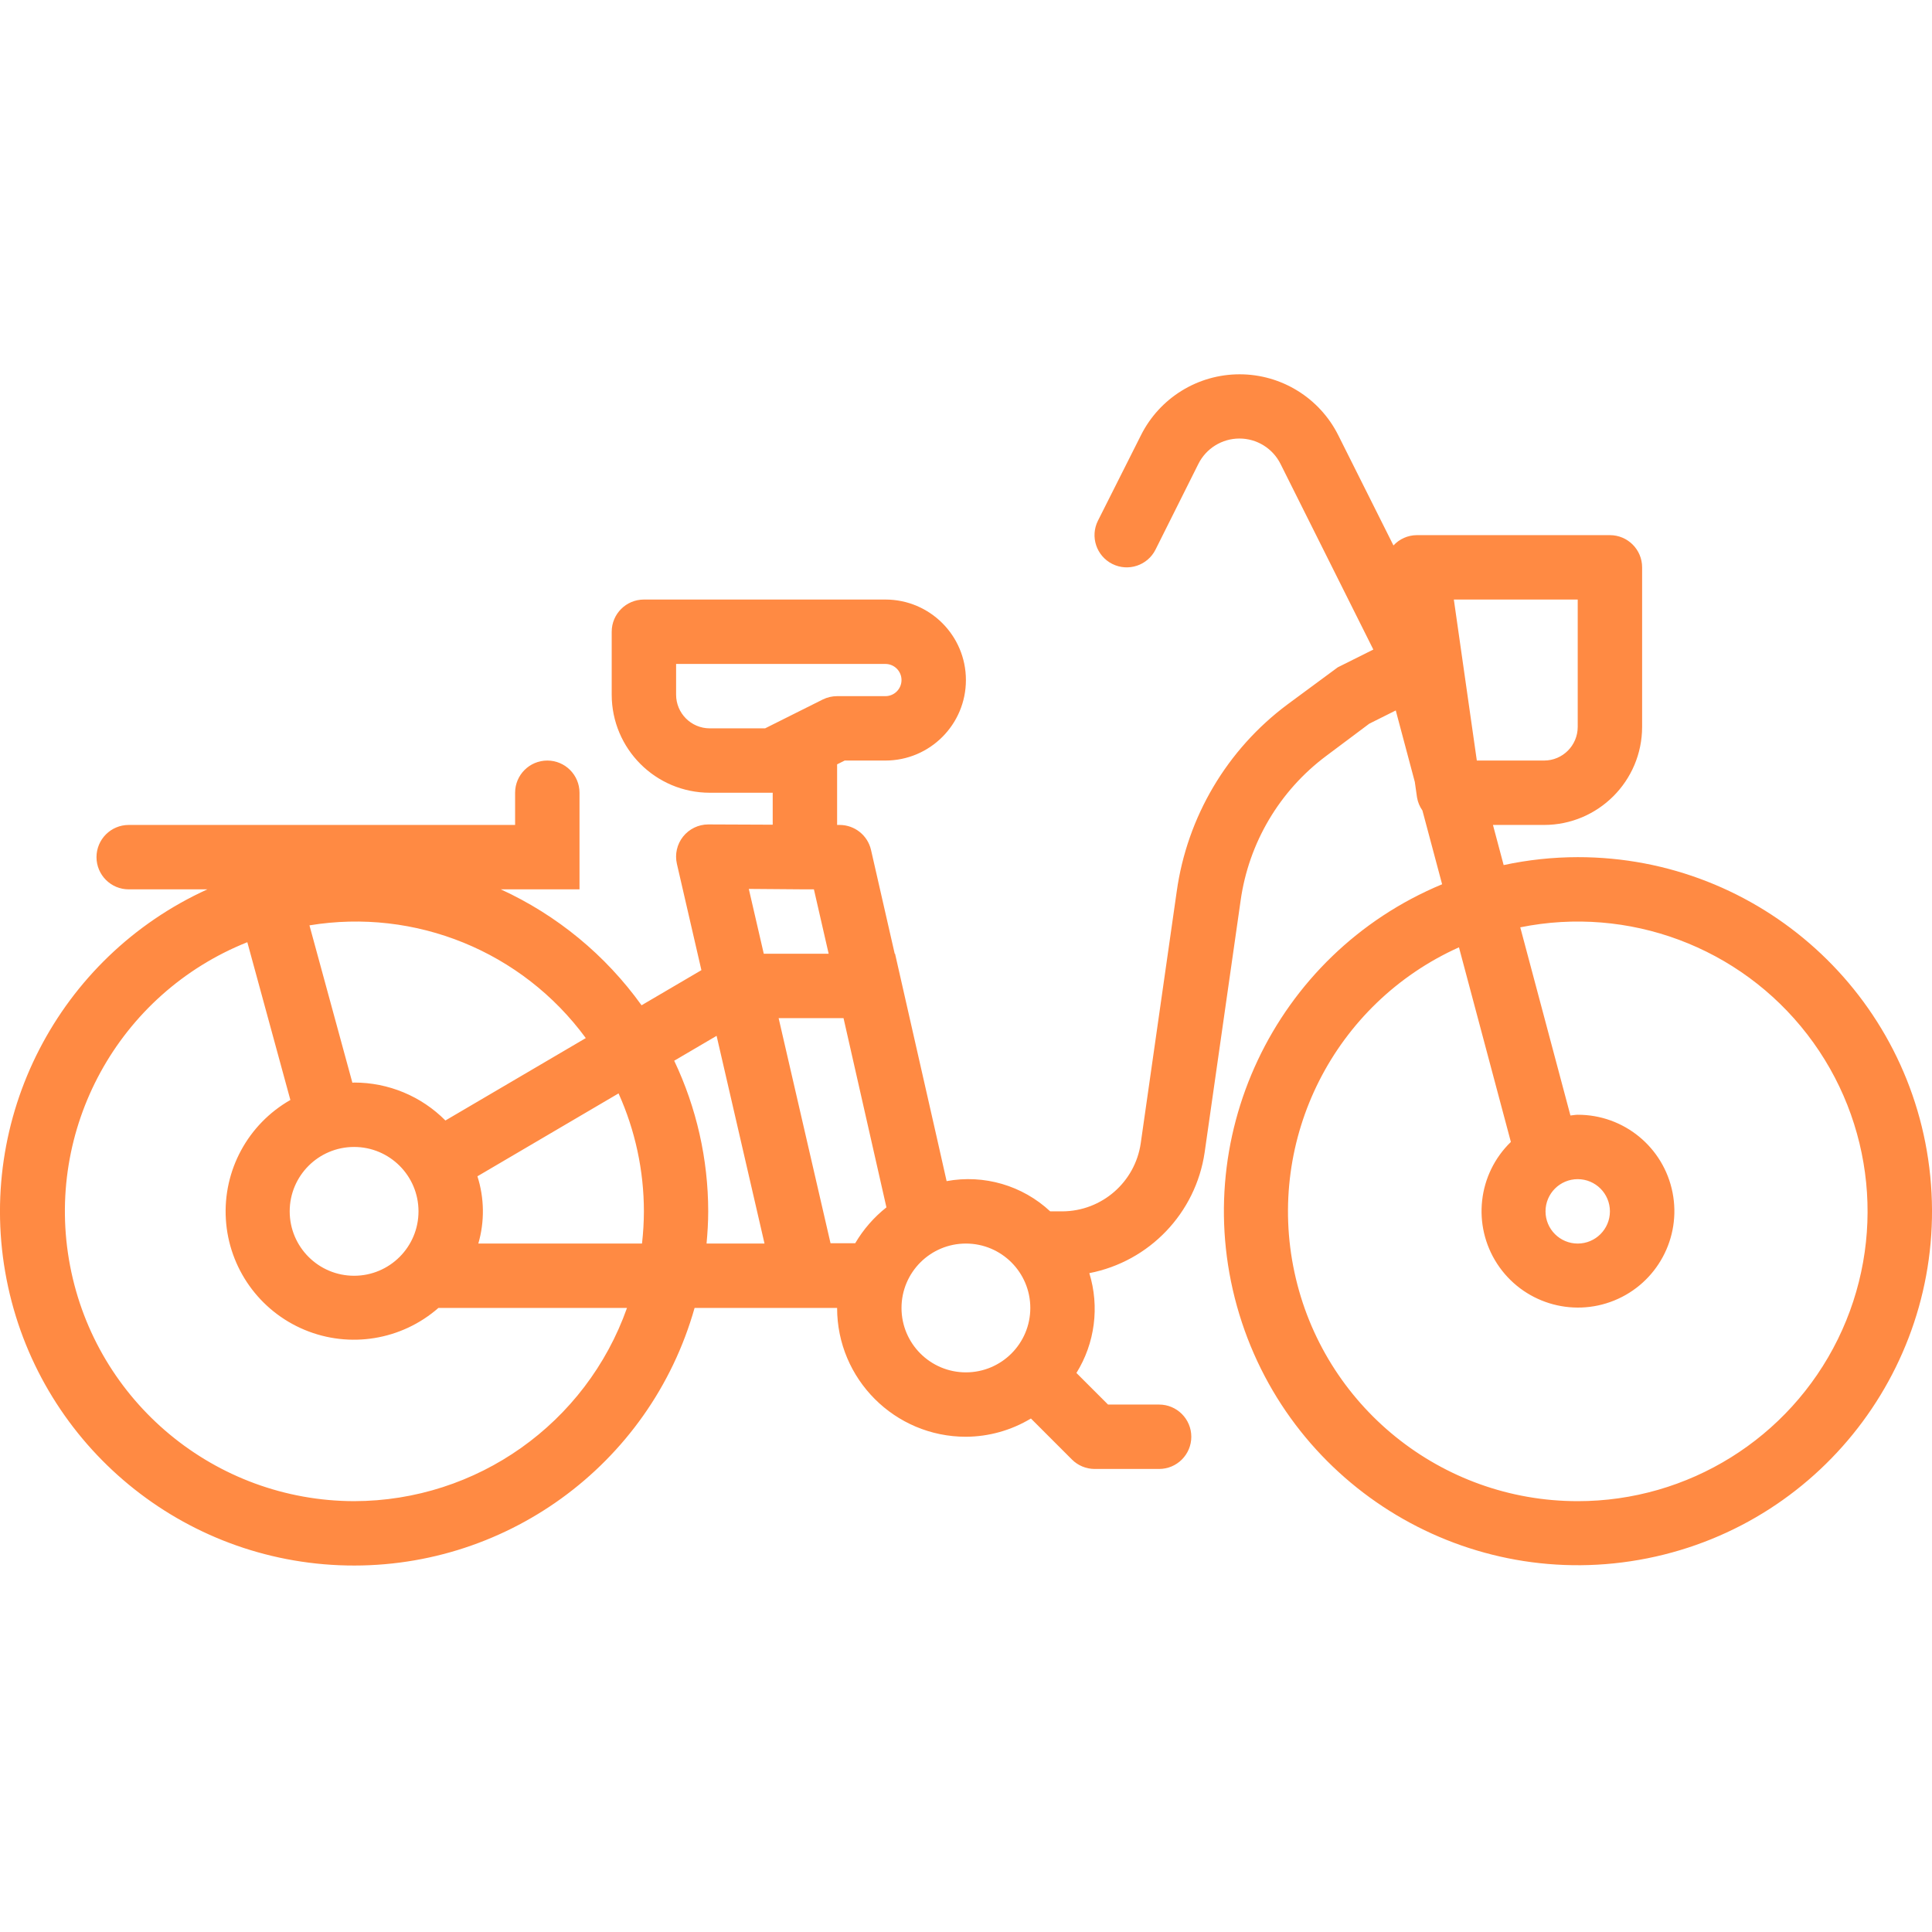
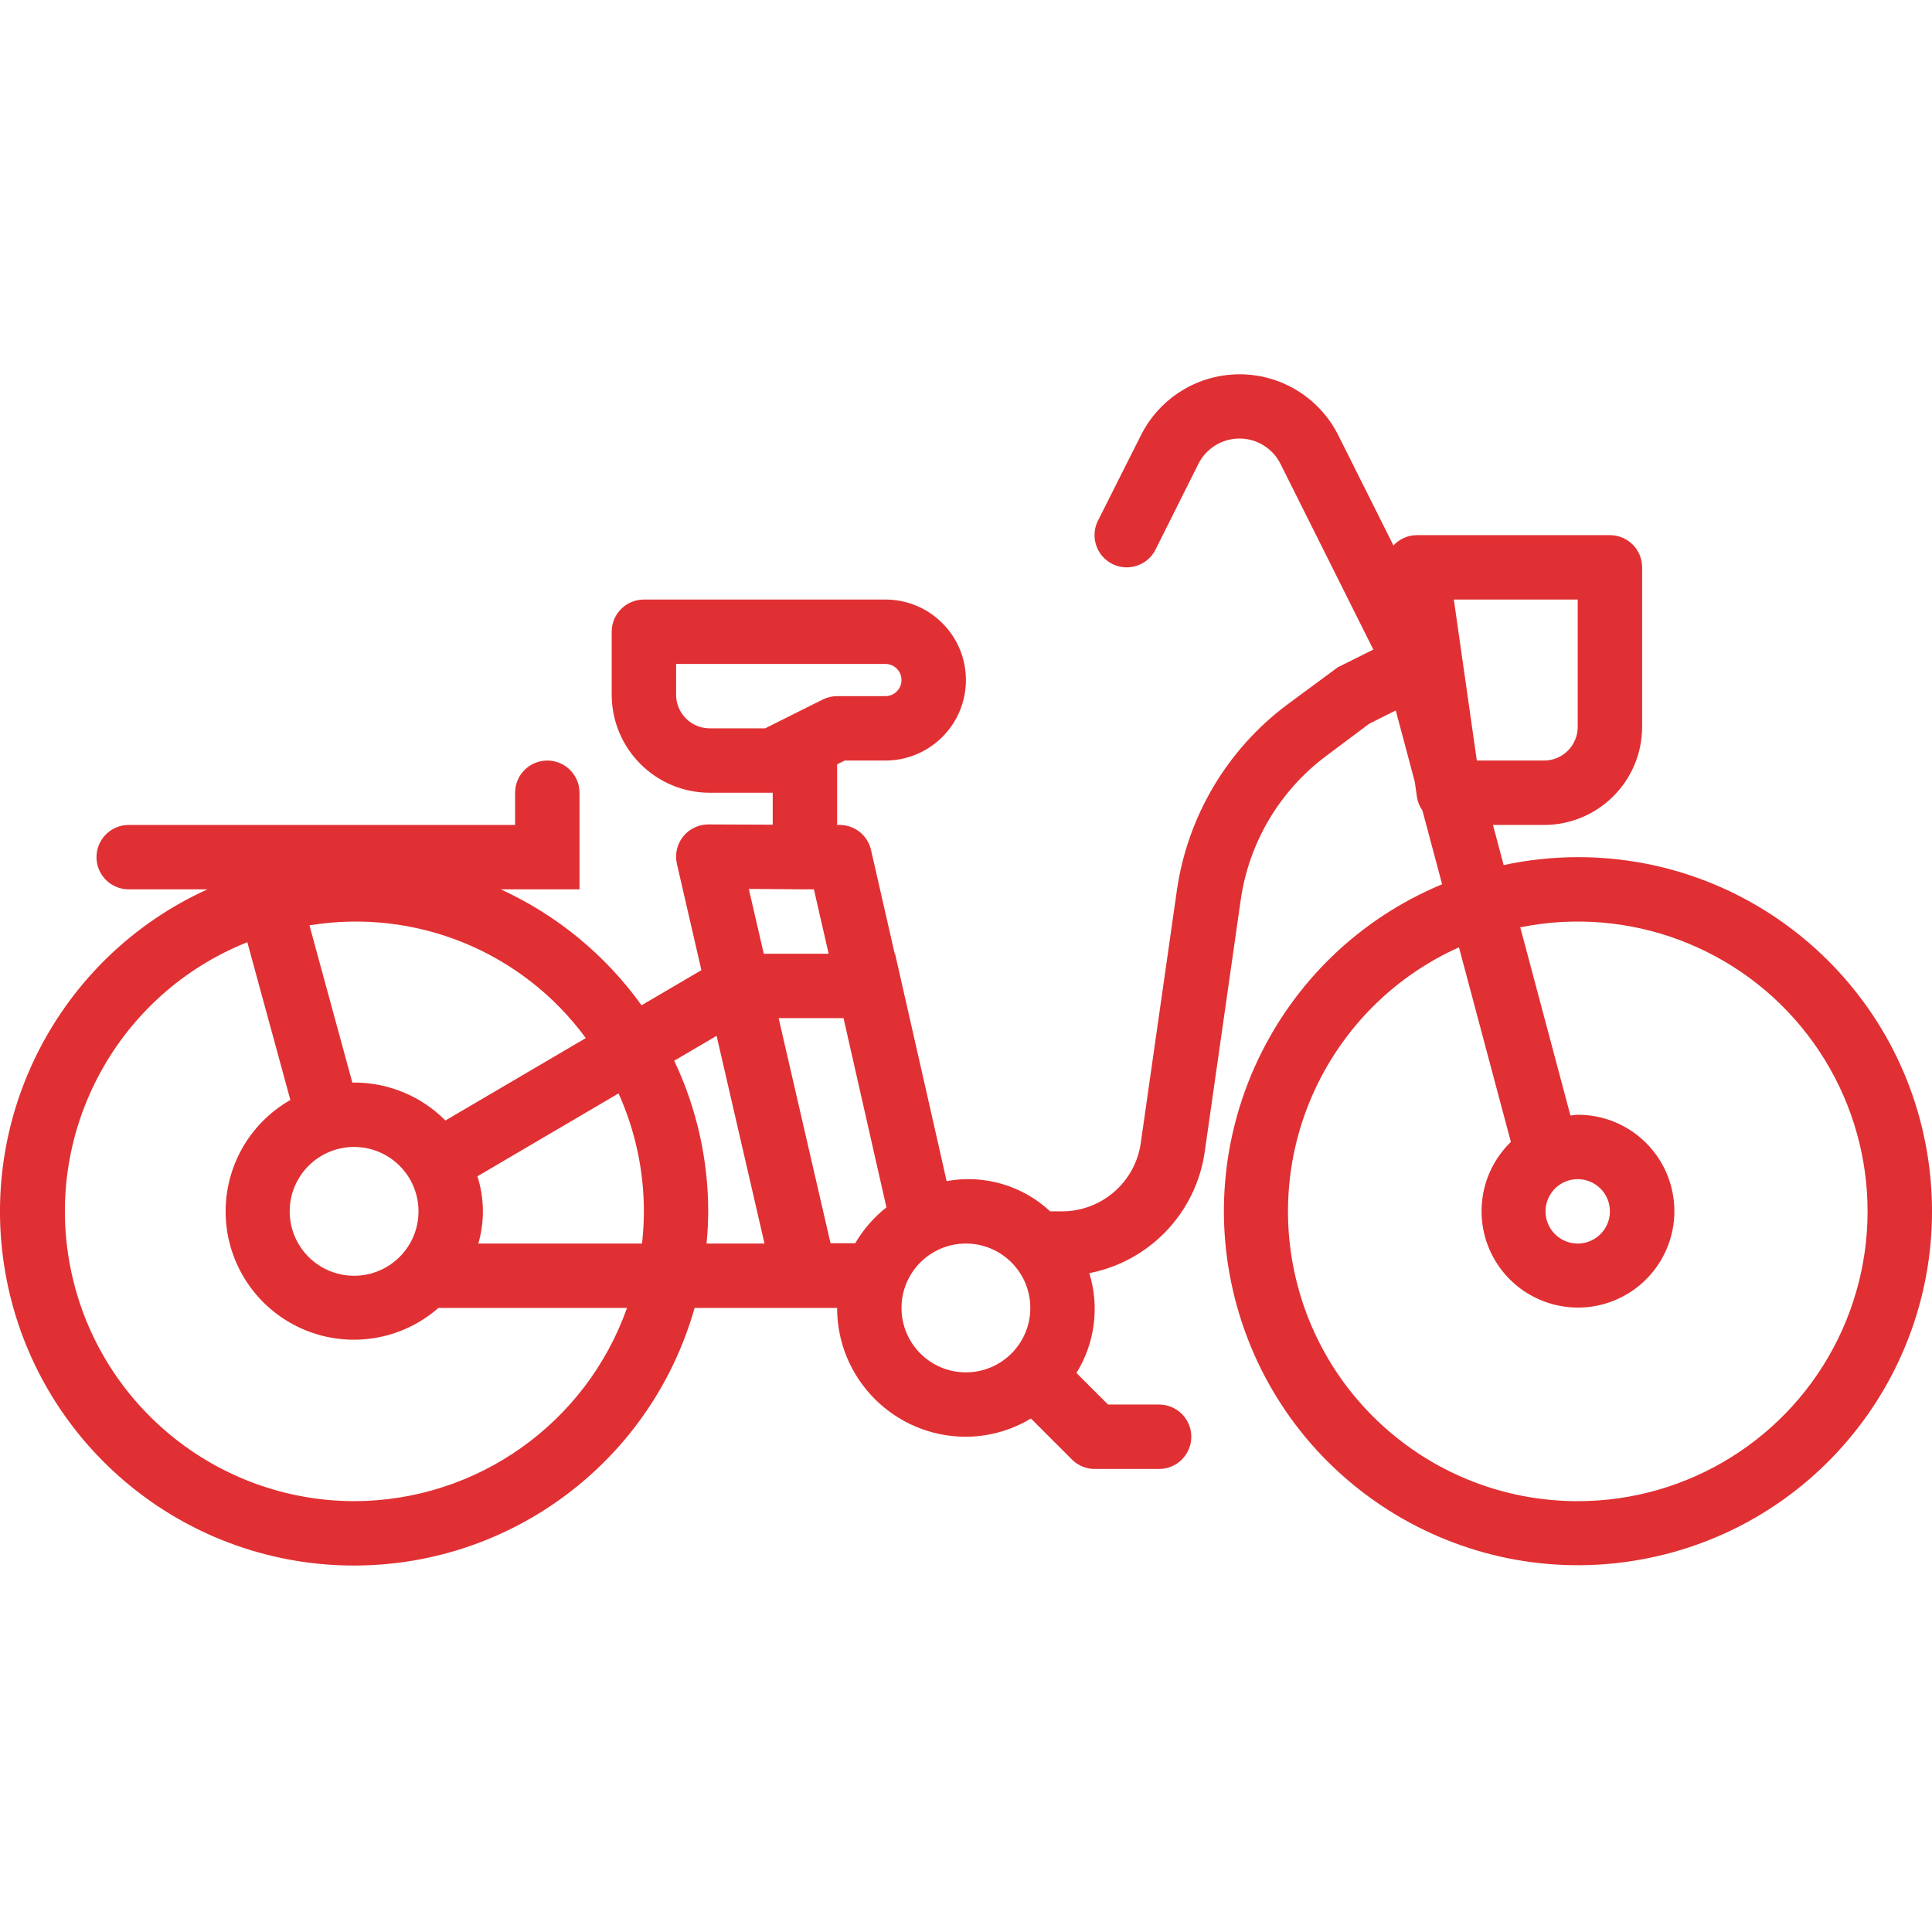
<svg xmlns="http://www.w3.org/2000/svg" height="512px" viewBox="0 -92 479.992 479" width="512px" class="">
  <g>
-     <path d="m391.973 120.457c-6.188.008-12.355.668-18.402 1.969l-2.656-9.969h12.699c13.445-.012 24.344-10.91 24.359-24.359v-39.641c0-4.418-3.582-8-8-8h-48c-2.199.02-4.289.945-5.777 2.562l-13.703-27.363c-4.641-9.289-14.137-15.16-24.52-15.16-10.387 0-19.879 5.871-24.52 15.16l-10.684 21.227c-1.973 3.953-.367 8.762 3.586 10.734 3.953 1.977 8.762.371 10.734-3.582l10.633-21.266c1.93-3.871 5.883-6.316 10.207-6.316 4.328 0 8.277 2.445 10.211 6.316l23.055 46.113-8.84 4.414-12.48 9.211c-15.02 11.191-24.934 27.93-27.527 46.477l-8.945 62.586c-1.422 9.652-9.672 16.824-19.43 16.887h-3.059c-6.902-6.438-16.449-9.223-25.734-7.512l-2.398-10.641-10.41-45.848h-.086l-5.883-25.773c-.824-3.633-4.051-6.215-7.773-6.227h-.656v-15.055l1.887-.945h10.113c11.043 0 20-8.953 20-20 0-11.043-8.957-20-20-20h-60c-4.418 0-8 3.582-8 8v15.641c.012 13.449 10.91 24.348 24.359 24.359h15.641v7.938l-16-.066c-2.441 0-4.746 1.113-6.266 3.02-1.52 1.91-2.086 4.406-1.535 6.781l6.086 26.402-14.871 8.727c-8.953-12.477-21.008-22.402-34.969-28.801h19.555v-24c0-4.418-3.582-8-8-8-4.418 0-8 3.582-8 8v8h-96c-4.418 0-8 3.582-8 8s3.582 8 8 8h19.551c-37.051 16.859-57.691 56.941-49.895 96.891 7.797 39.953 41.992 69.336 82.66 71.027 40.672 1.691 77.188-24.75 88.273-63.918h35.41c0 17.676 14.324 32 32 32 5.691-.027 11.273-1.594 16.152-4.535l10.191 10.191c1.5 1.5 3.535 2.344 5.656 2.344h16c4.418 0 8-3.582 8-8s-3.582-8-8-8h-12.688l-7.852-7.848c4.605-7.414 5.77-16.457 3.203-24.801 14.938-2.902 26.422-14.918 28.648-29.977l8.941-62.582c2.008-14.344 9.672-27.289 21.281-35.953l10.688-8 6.574-3.285 4.73 17.742.551 3.848c.195 1.176.656 2.293 1.344 3.266l4.891 18.328c-41.77 17.359-63.559 63.57-50.383 106.84 13.18 43.27 57.027 69.488 101.383 60.621 44.355-8.871 74.75-49.934 70.277-94.945-4.477-45.012-42.359-79.289-87.59-79.254zm-201.891-32h-13.75c-4.617-.004-8.355-3.742-8.359-8.359v-7.641h52c2.207 0 4 1.793 4 4 0 2.211-1.793 4-4 4h-12c-1.242 0-2.465.289-3.578.84zm26.016 100.801 4.129 18.207c-3.113 2.465-5.746 5.488-7.758 8.914h-6.129l-12.895-55.922h16.125zm-16.285-60.801h.16.16 2.078l3.664 16h-16.121l-3.719-16.109zm-54.242 36.93-34.91 20.496c-6-6.047-14.172-9.441-22.688-9.426-.145 0-.281.039-.426.039l-10.664-39.094c26.332-4.344 52.867 6.48 68.648 28zm14.402 43.07c-.008 2.676-.168 5.344-.473 8h-40.664c1.586-5.469 1.508-11.285-.223-16.711l35.062-20.594c4.148 9.215 6.293 19.203 6.297 29.305zm-72-16c8.836 0 16 7.164 16 16 0 8.836-7.164 16-16 16-8.836 0-16-7.164-16-16 0-8.836 7.164-16 16-16zm0 88c-34.496-.074-64.094-24.605-70.566-58.488s12-67.598 44.039-80.383l10.695 39.199c-10.559 6.02-16.773 17.52-16.027 29.648.746 12.129 8.324 22.777 19.543 27.457 11.215 4.68 24.113 2.57 33.258-5.434h46.855c-10.172 28.73-37.32 47.953-67.797 48zm79.527-109.422 10.535-6.184 11.902 51.605h-14.398c.242-2.641.41-5.297.41-8-.008-12.945-2.895-25.73-8.449-37.422zm56.473 61.422c0-8.836 7.164-16 16-16 8.836 0 16 7.164 16 16 0 8.836-7.164 16-16 16-8.836 0-16-7.164-16-16zm168-176v31.641c-.004 4.617-3.746 8.355-8.359 8.359h-16.707l-5.711-40zm0 224c-33.934.008-63.262-23.691-70.375-56.871-7.117-33.18 9.918-66.82 40.871-80.727l12.895 48.352c-8.234 7.98-9.656 20.68-3.395 30.285 6.266 9.605 18.461 13.422 29.086 9.102 10.621-4.32 16.695-15.562 14.48-26.812-2.215-11.254-12.098-19.355-23.562-19.328-.617 0-1.203.137-1.809.184l-12.465-46.75c26.898-5.449 54.559 4.875 71.312 26.609 16.758 21.738 19.695 51.109 7.582 75.738-12.113 24.629-37.176 40.227-64.621 40.219zm0-80c4.418 0 8 3.582 8 8s-3.582 8-8 8c-4.418 0-8-3.582-8-8s3.582-8 8-8zm0 0" data-original="#000000" class="active-path" data-old_color="##1C1C1" fill="#FF8A43" />
+     <path d="m391.973 120.457c-6.188.008-12.355.668-18.402 1.969l-2.656-9.969h12.699c13.445-.012 24.344-10.91 24.359-24.359v-39.641c0-4.418-3.582-8-8-8h-48c-2.199.02-4.289.945-5.777 2.562l-13.703-27.363c-4.641-9.289-14.137-15.16-24.52-15.16-10.387 0-19.879 5.871-24.52 15.16l-10.684 21.227c-1.973 3.953-.367 8.762 3.586 10.734 3.953 1.977 8.762.371 10.734-3.582l10.633-21.266c1.93-3.871 5.883-6.316 10.207-6.316 4.328 0 8.277 2.445 10.211 6.316l23.055 46.113-8.84 4.414-12.48 9.211c-15.02 11.191-24.934 27.93-27.527 46.477l-8.945 62.586c-1.422 9.652-9.672 16.824-19.43 16.887h-3.059c-6.902-6.438-16.449-9.223-25.734-7.512l-2.398-10.641-10.41-45.848h-.086l-5.883-25.773c-.824-3.633-4.051-6.215-7.773-6.227h-.656v-15.055l1.887-.945h10.113c11.043 0 20-8.953 20-20 0-11.043-8.957-20-20-20h-60c-4.418 0-8 3.582-8 8v15.641c.012 13.449 10.91 24.348 24.359 24.359h15.641v7.938l-16-.066c-2.441 0-4.746 1.113-6.266 3.02-1.52 1.91-2.086 4.406-1.535 6.781l6.086 26.402-14.871 8.727c-8.953-12.477-21.008-22.402-34.969-28.801h19.555v-24c0-4.418-3.582-8-8-8-4.418 0-8 3.582-8 8v8h-96c-4.418 0-8 3.582-8 8s3.582 8 8 8h19.551c-37.051 16.859-57.691 56.941-49.895 96.891 7.797 39.953 41.992 69.336 82.66 71.027 40.672 1.691 77.188-24.75 88.273-63.918h35.41c0 17.676 14.324 32 32 32 5.691-.027 11.273-1.594 16.152-4.535l10.191 10.191c1.5 1.5 3.535 2.344 5.656 2.344h16c4.418 0 8-3.582 8-8s-3.582-8-8-8h-12.688l-7.852-7.848c4.605-7.414 5.77-16.457 3.203-24.801 14.938-2.902 26.422-14.918 28.648-29.977l8.941-62.582c2.008-14.344 9.672-27.289 21.281-35.953l10.688-8 6.574-3.285 4.73 17.742.551 3.848c.195 1.176.656 2.293 1.344 3.266l4.891 18.328c-41.77 17.359-63.559 63.57-50.383 106.84 13.18 43.27 57.027 69.488 101.383 60.621 44.355-8.871 74.75-49.934 70.277-94.945-4.477-45.012-42.359-79.289-87.59-79.254zm-201.891-32h-13.75c-4.617-.004-8.355-3.742-8.359-8.359v-7.641h52c2.207 0 4 1.793 4 4 0 2.211-1.793 4-4 4h-12c-1.242 0-2.465.289-3.578.84zm26.016 100.801 4.129 18.207c-3.113 2.465-5.746 5.488-7.758 8.914h-6.129l-12.895-55.922h16.125zm-16.285-60.801h.16.16 2.078l3.664 16h-16.121l-3.719-16.109zm-54.242 36.93-34.91 20.496c-6-6.047-14.172-9.441-22.688-9.426-.145 0-.281.039-.426.039l-10.664-39.094c26.332-4.344 52.867 6.48 68.648 28zm14.402 43.07c-.008 2.676-.168 5.344-.473 8h-40.664c1.586-5.469 1.508-11.285-.223-16.711l35.062-20.594c4.148 9.215 6.293 19.203 6.297 29.305zm-72-16c8.836 0 16 7.164 16 16 0 8.836-7.164 16-16 16-8.836 0-16-7.164-16-16 0-8.836 7.164-16 16-16zm0 88c-34.496-.074-64.094-24.605-70.566-58.488s12-67.598 44.039-80.383l10.695 39.199c-10.559 6.02-16.773 17.52-16.027 29.648.746 12.129 8.324 22.777 19.543 27.457 11.215 4.68 24.113 2.57 33.258-5.434h46.855c-10.172 28.73-37.32 47.953-67.797 48zm79.527-109.422 10.535-6.184 11.902 51.605h-14.398c.242-2.641.41-5.297.41-8-.008-12.945-2.895-25.73-8.449-37.422zm56.473 61.422c0-8.836 7.164-16 16-16 8.836 0 16 7.164 16 16 0 8.836-7.164 16-16 16-8.836 0-16-7.164-16-16zm168-176v31.641c-.004 4.617-3.746 8.355-8.359 8.359h-16.707l-5.711-40zm0 224c-33.934.008-63.262-23.691-70.375-56.871-7.117-33.18 9.918-66.82 40.871-80.727l12.895 48.352c-8.234 7.98-9.656 20.68-3.395 30.285 6.266 9.605 18.461 13.422 29.086 9.102 10.621-4.32 16.695-15.562 14.48-26.812-2.215-11.254-12.098-19.355-23.562-19.328-.617 0-1.203.137-1.809.184l-12.465-46.75c26.898-5.449 54.559 4.875 71.312 26.609 16.758 21.738 19.695 51.109 7.582 75.738-12.113 24.629-37.176 40.227-64.621 40.219zm0-80c4.418 0 8 3.582 8 8s-3.582 8-8 8c-4.418 0-8-3.582-8-8s3.582-8 8-8zm0 0" data-original="#000000" class="active-path" data-old_color="##1C1C1" fill="#E03033" />
  </g>
</svg>
